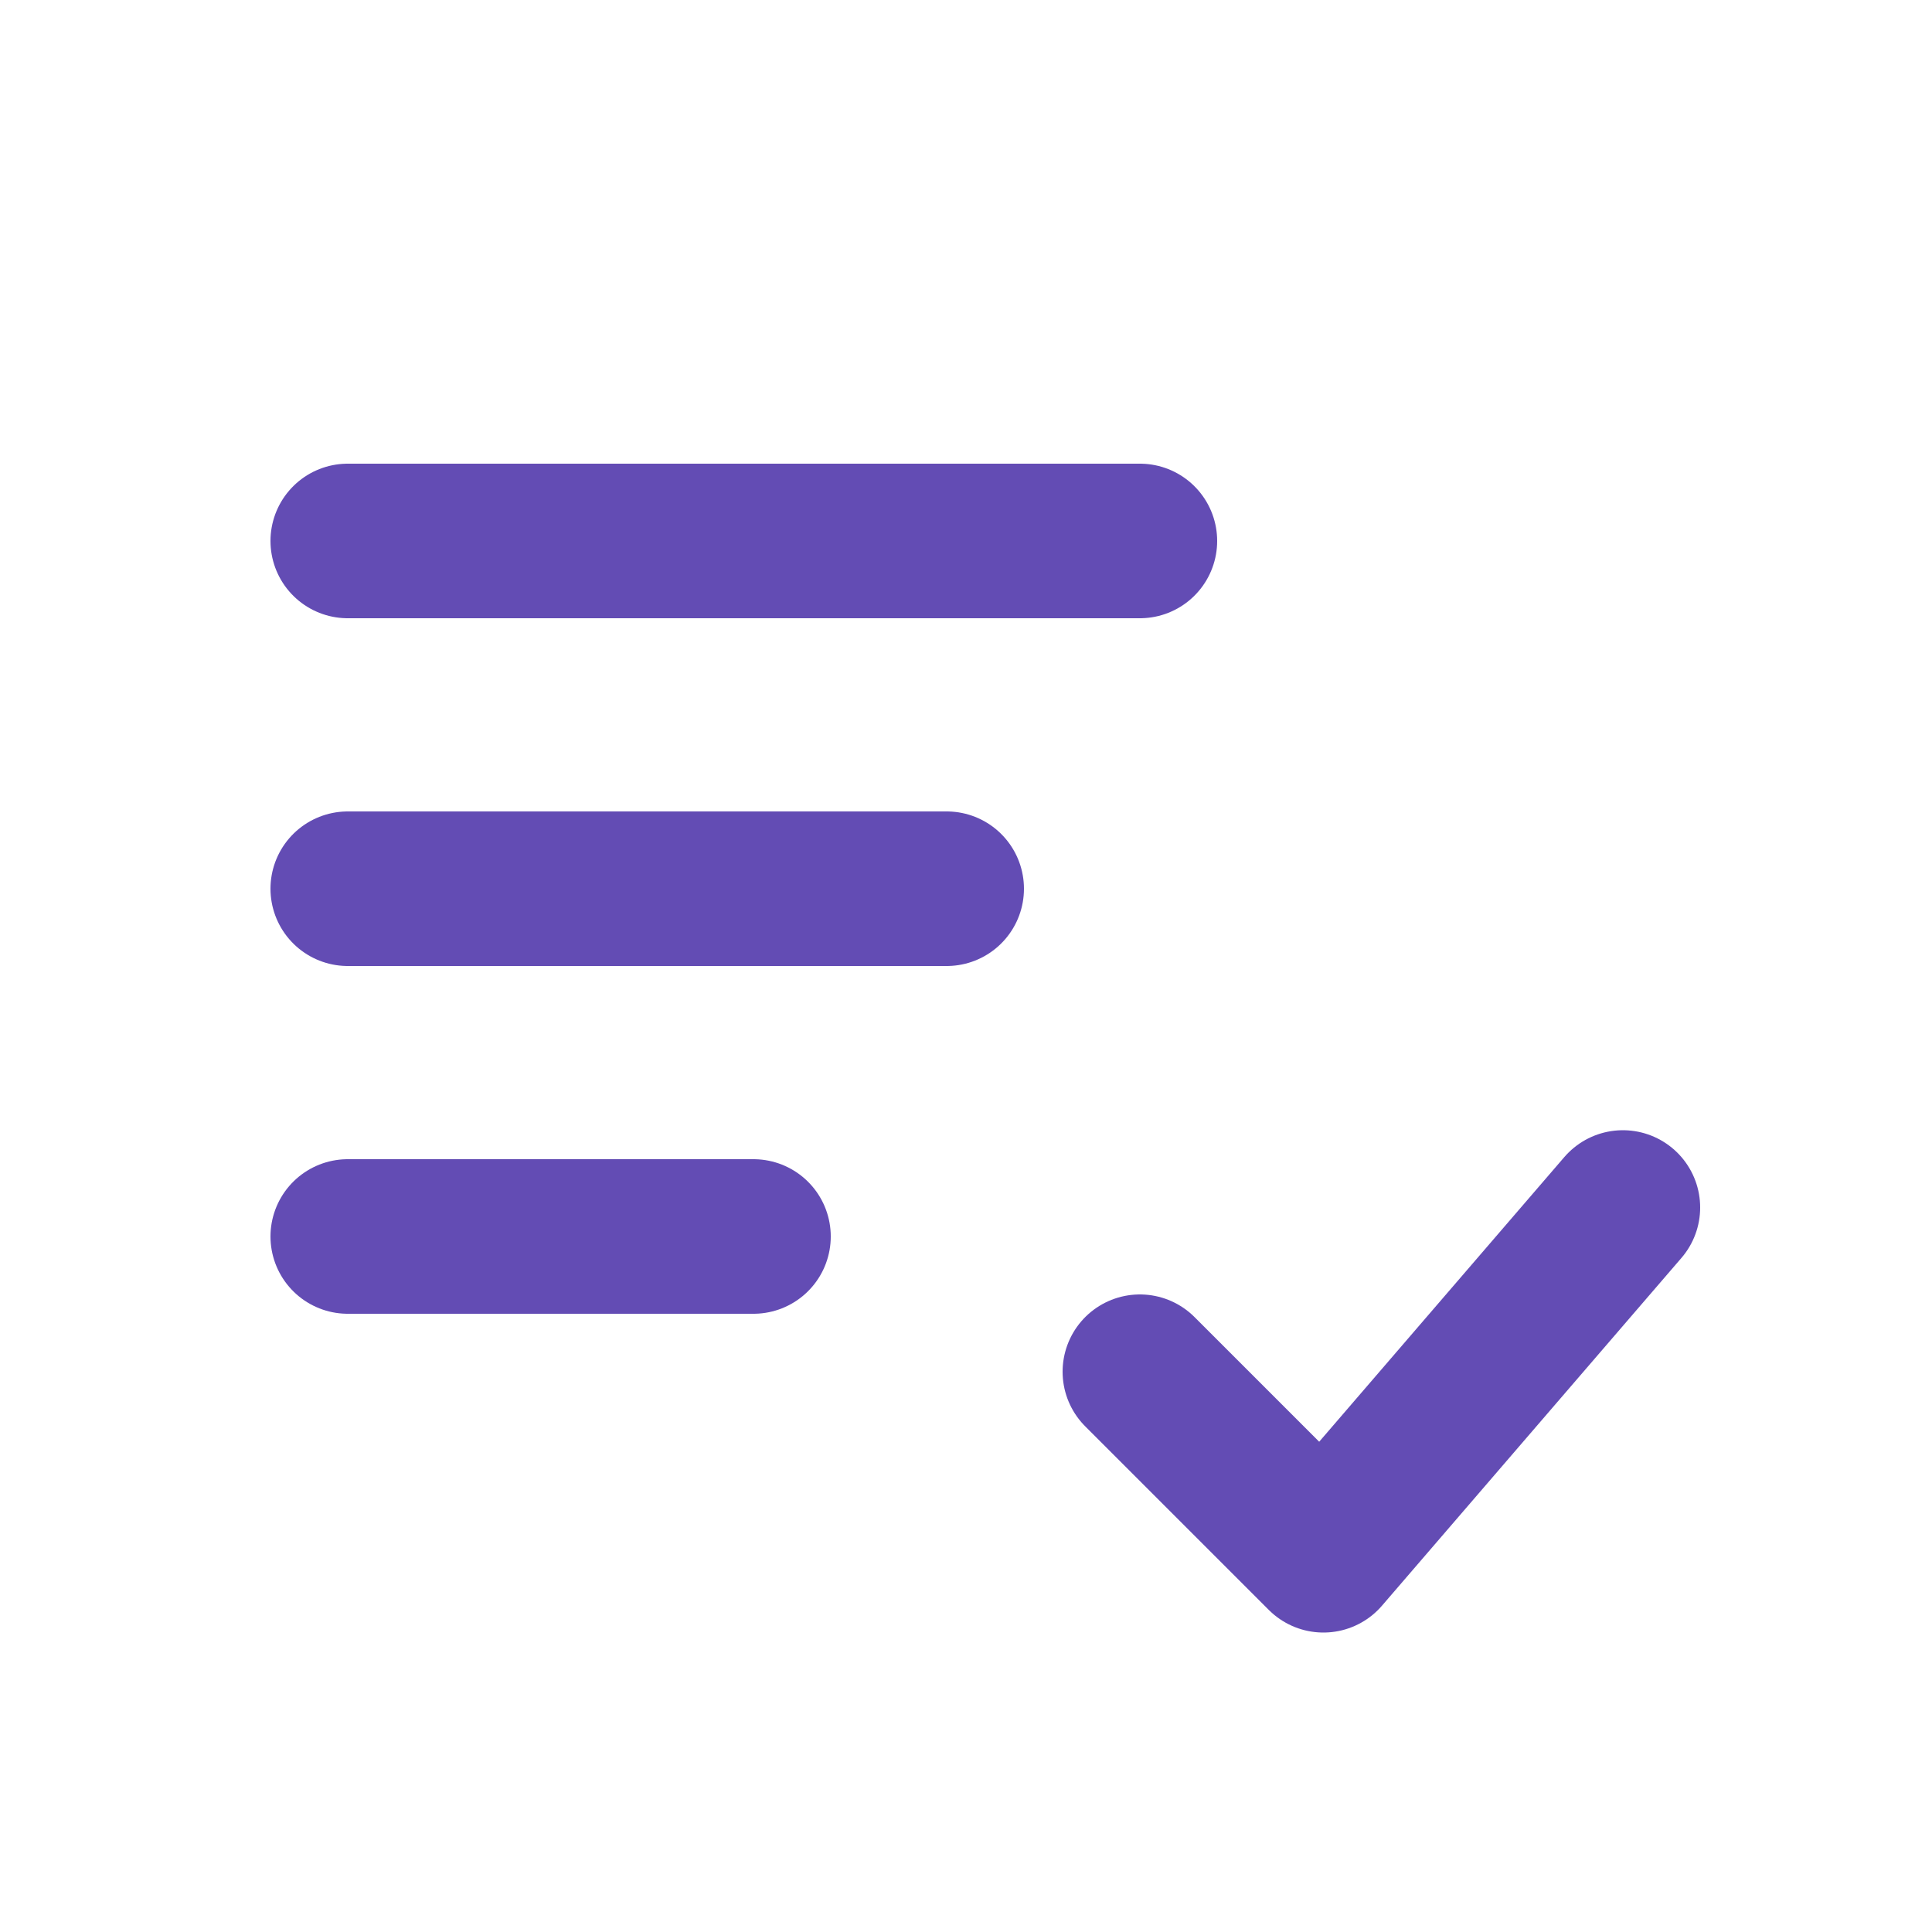
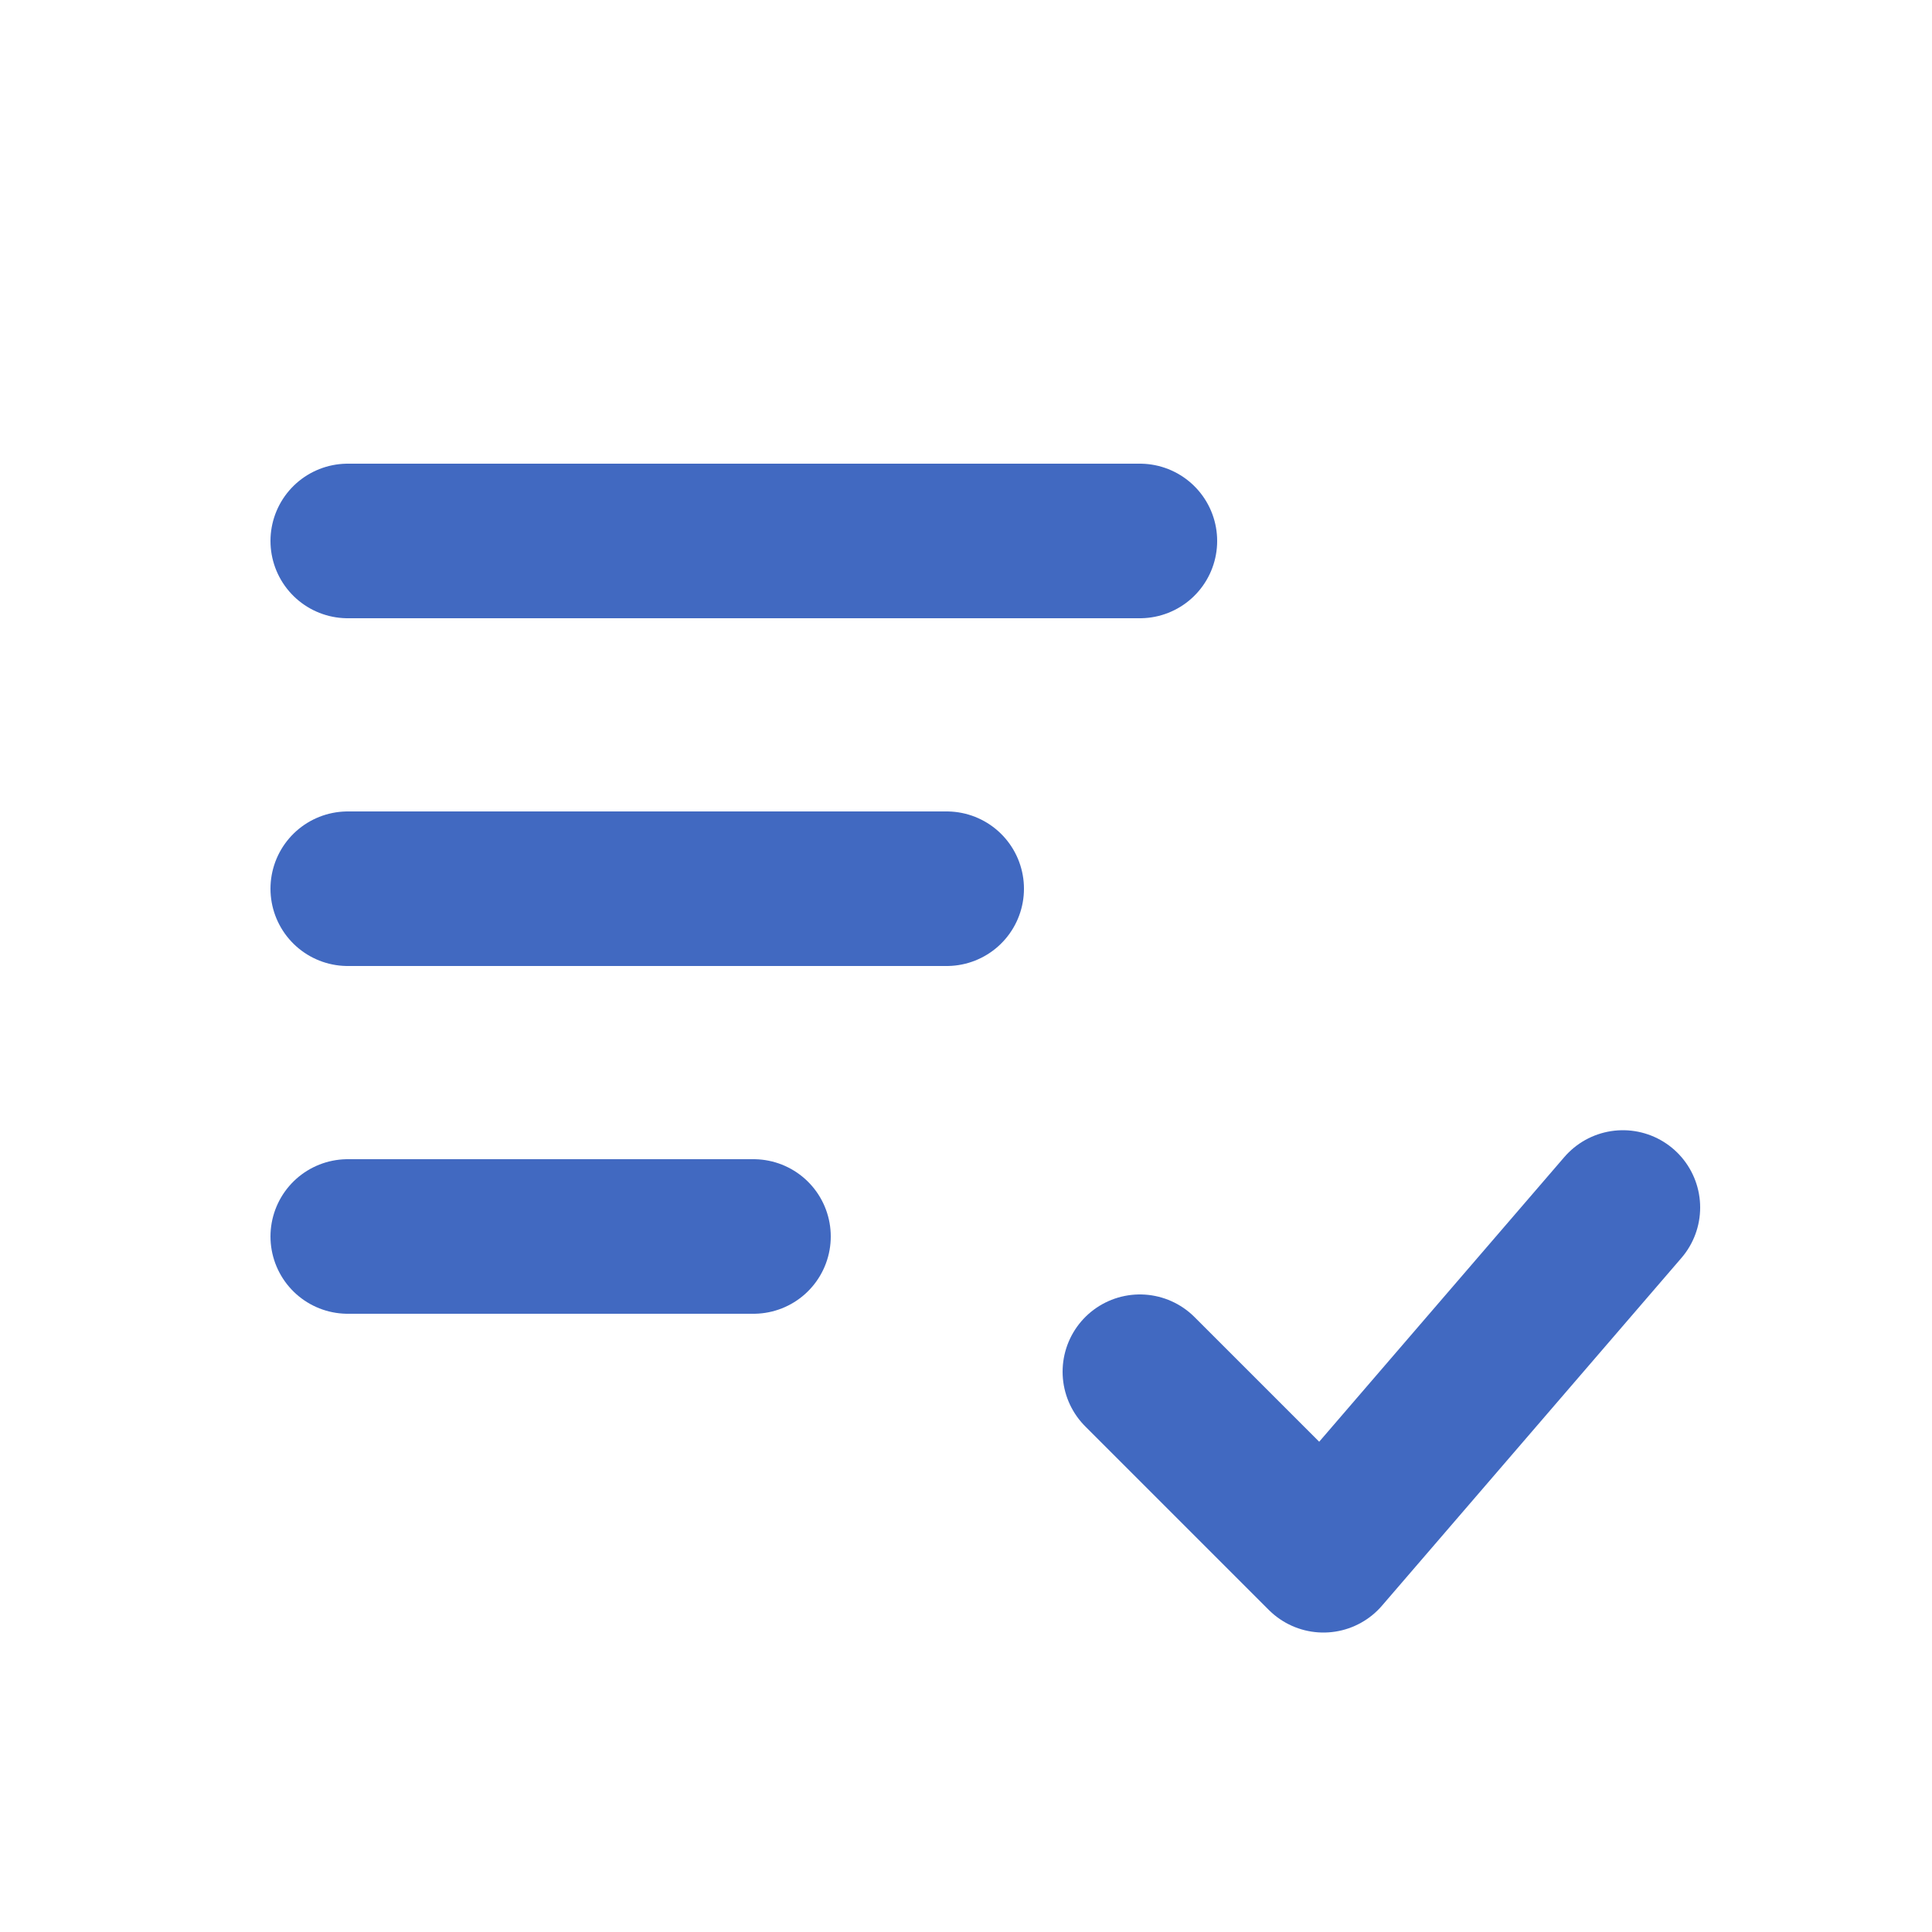
- <svg xmlns="http://www.w3.org/2000/svg" width="20" height="20" viewBox="0 0 20 20" fill="none" stroke="#634CB4" stroke-width="1.6" stroke-linecap="round" stroke-linejoin="round">
+ <svg xmlns="http://www.w3.org/2000/svg" width="20" height="20" viewBox="0 0 20 20" fill="none" stroke="#4169C1" stroke-width="1.6" stroke-linecap="round" stroke-linejoin="round">
  <path d="M3.6 5.6h8.2M3.6 9.2h6.2M3.6 12.8h4.2" />
  <path d="m11.8 14.2 1.9 1.9 3.1-3.6" />
</svg>
